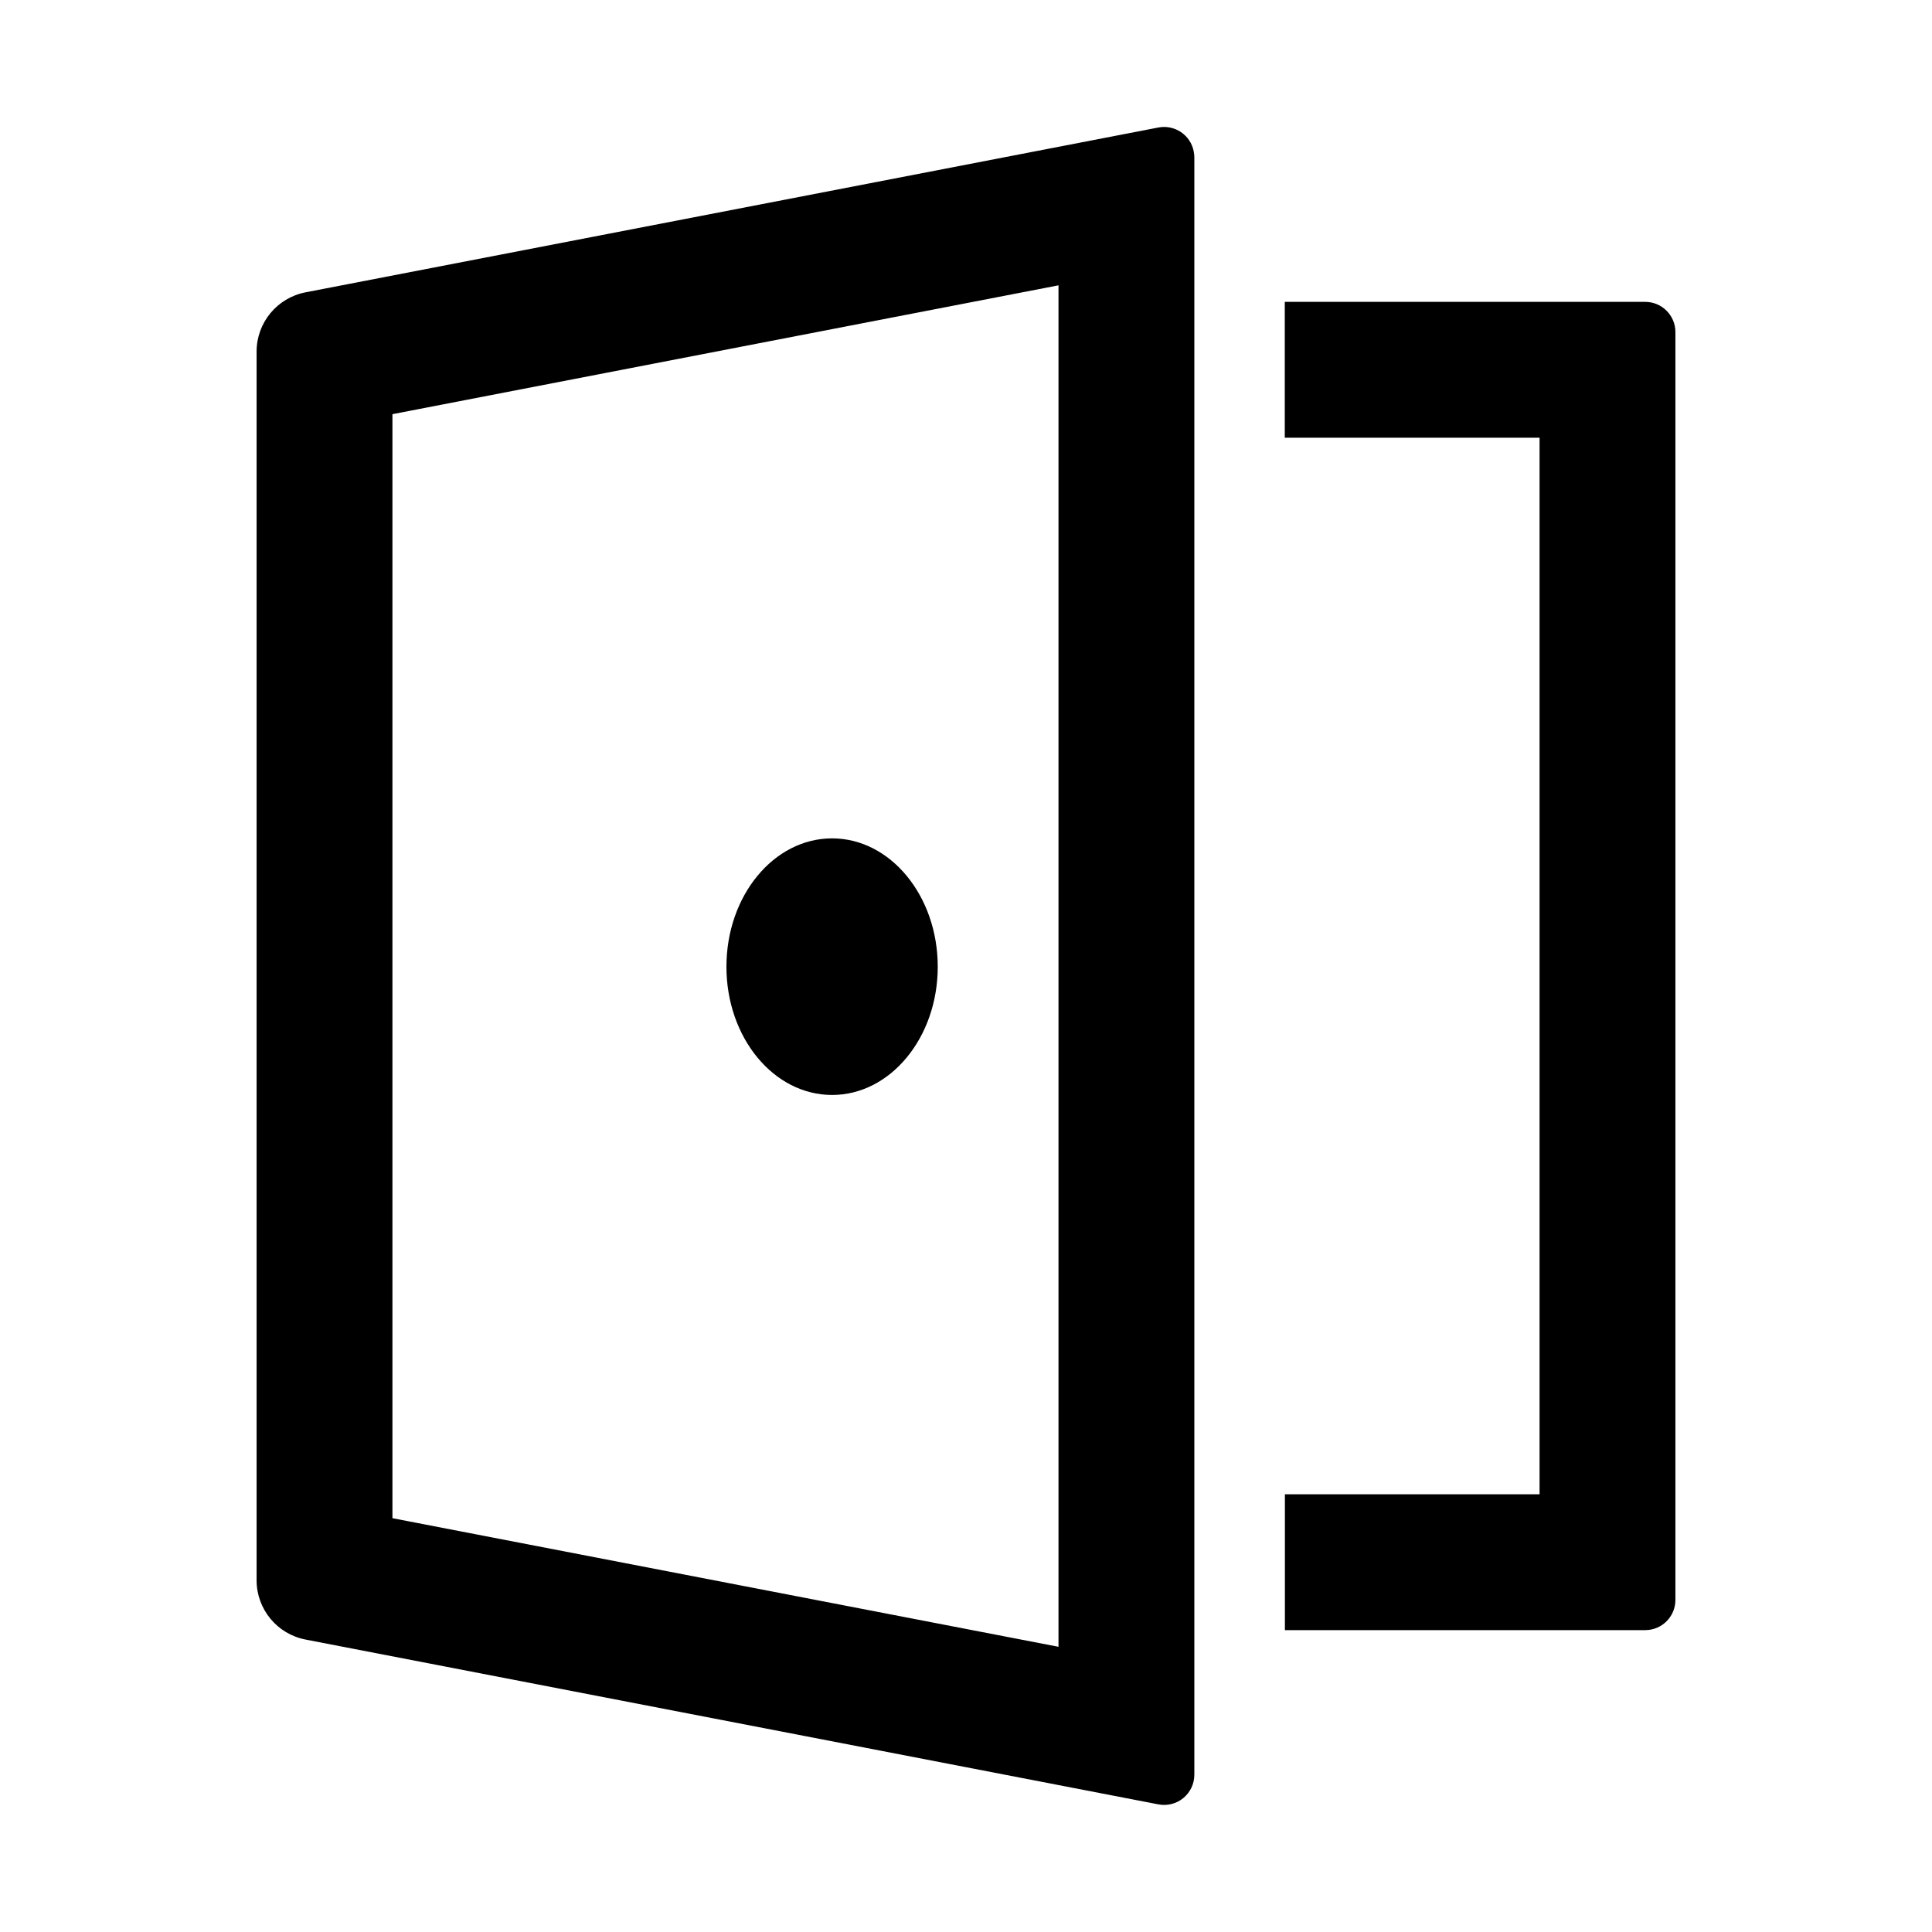
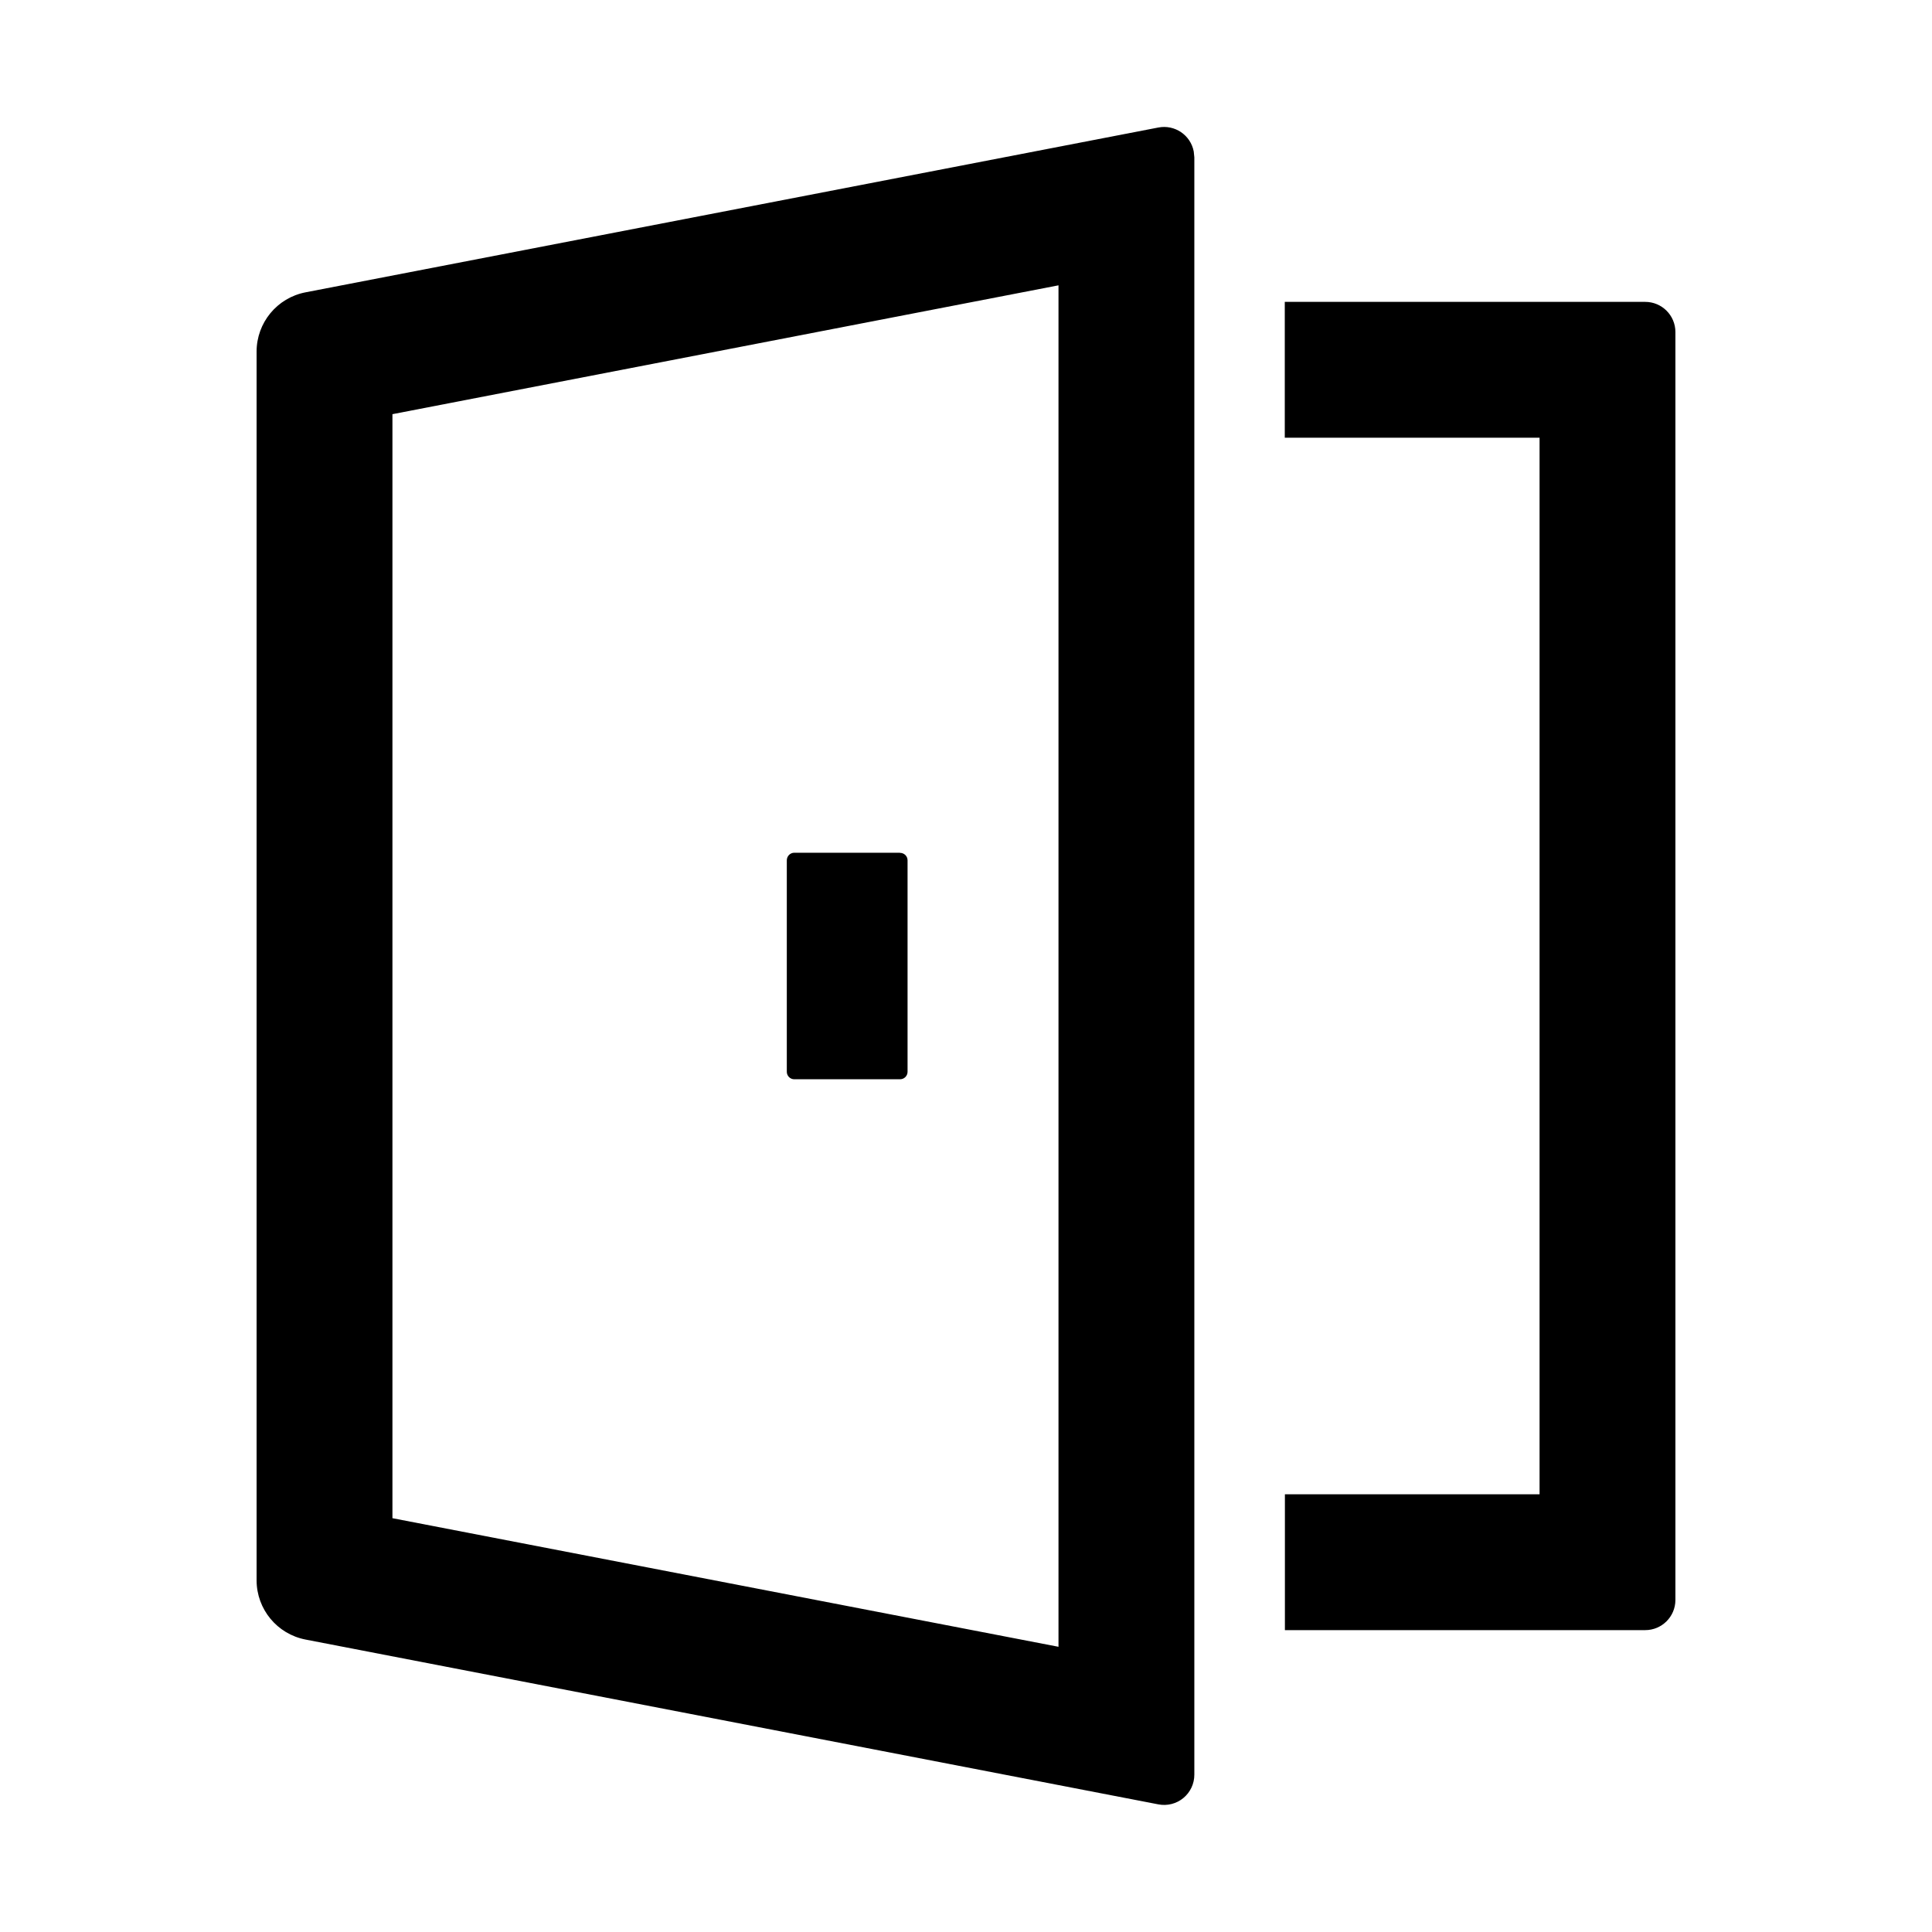
- <svg xmlns="http://www.w3.org/2000/svg" t="1678332344030" class="icon" viewBox="0 0 1024 1024" version="1.1" p-id="2464" width="200" height="200">
-   <path d="M632.704 80.32a16 16 0 0 1 0.32 3.072v857.216a16 16 0 0 1-19.072 15.744l-452.032-87.36a32 32 0 0 1-25.92-31.36V186.368a32 32 0 0 1 25.92-31.424l452.032-87.36a16 16 0 0 1 18.752 12.672v0.064z m-71.68 70.912L208 219.52v585.152l353.024 68.16v-721.6zM872 160a16 16 0 0 1 16 16v672a16 16 0 0 1-16 16H681.024v-72H816V232H680.96v-72H872zM441.024 444.352c30.912 0 56 30.464 56 68.032s-25.088 67.968-56 67.968c-30.976 0-56-30.4-56-67.968 0-37.568 25.024-68.032 56-68.032z" p-id="2465" />
+ <svg xmlns="http://www.w3.org/2000/svg" t="1678352579575" class="icon" viewBox="0 0 1024 1024" version="1.1" p-id="718" width="200" height="200">
+   <path d="M632.704 80.256l0.32 3.136v857.216a16 16 0 0 1-19.072 15.744l-452.032-87.36a32 32 0 0 1-25.92-31.36V186.368a32 32 0 0 1 25.92-31.424l452.032-87.36a16 16 0 0 1 18.752 12.672z m-71.68 70.976L208 219.52v585.152l353.024 68.16v-721.6zM872 160a16 16 0 0 1 16 16v672a16 16 0 0 1-16 16H681.024v-72H816V232H680.96v-72H872zM476.992 452.032c2.24 0 4.032 1.728 4.032 3.968v112a3.968 3.968 0 0 1-4.032 4.032h-56a3.968 3.968 0 0 1-3.968-4.032V456c0-2.24 1.792-4.032 3.968-4.032h56z" p-id="719" />
</svg>
